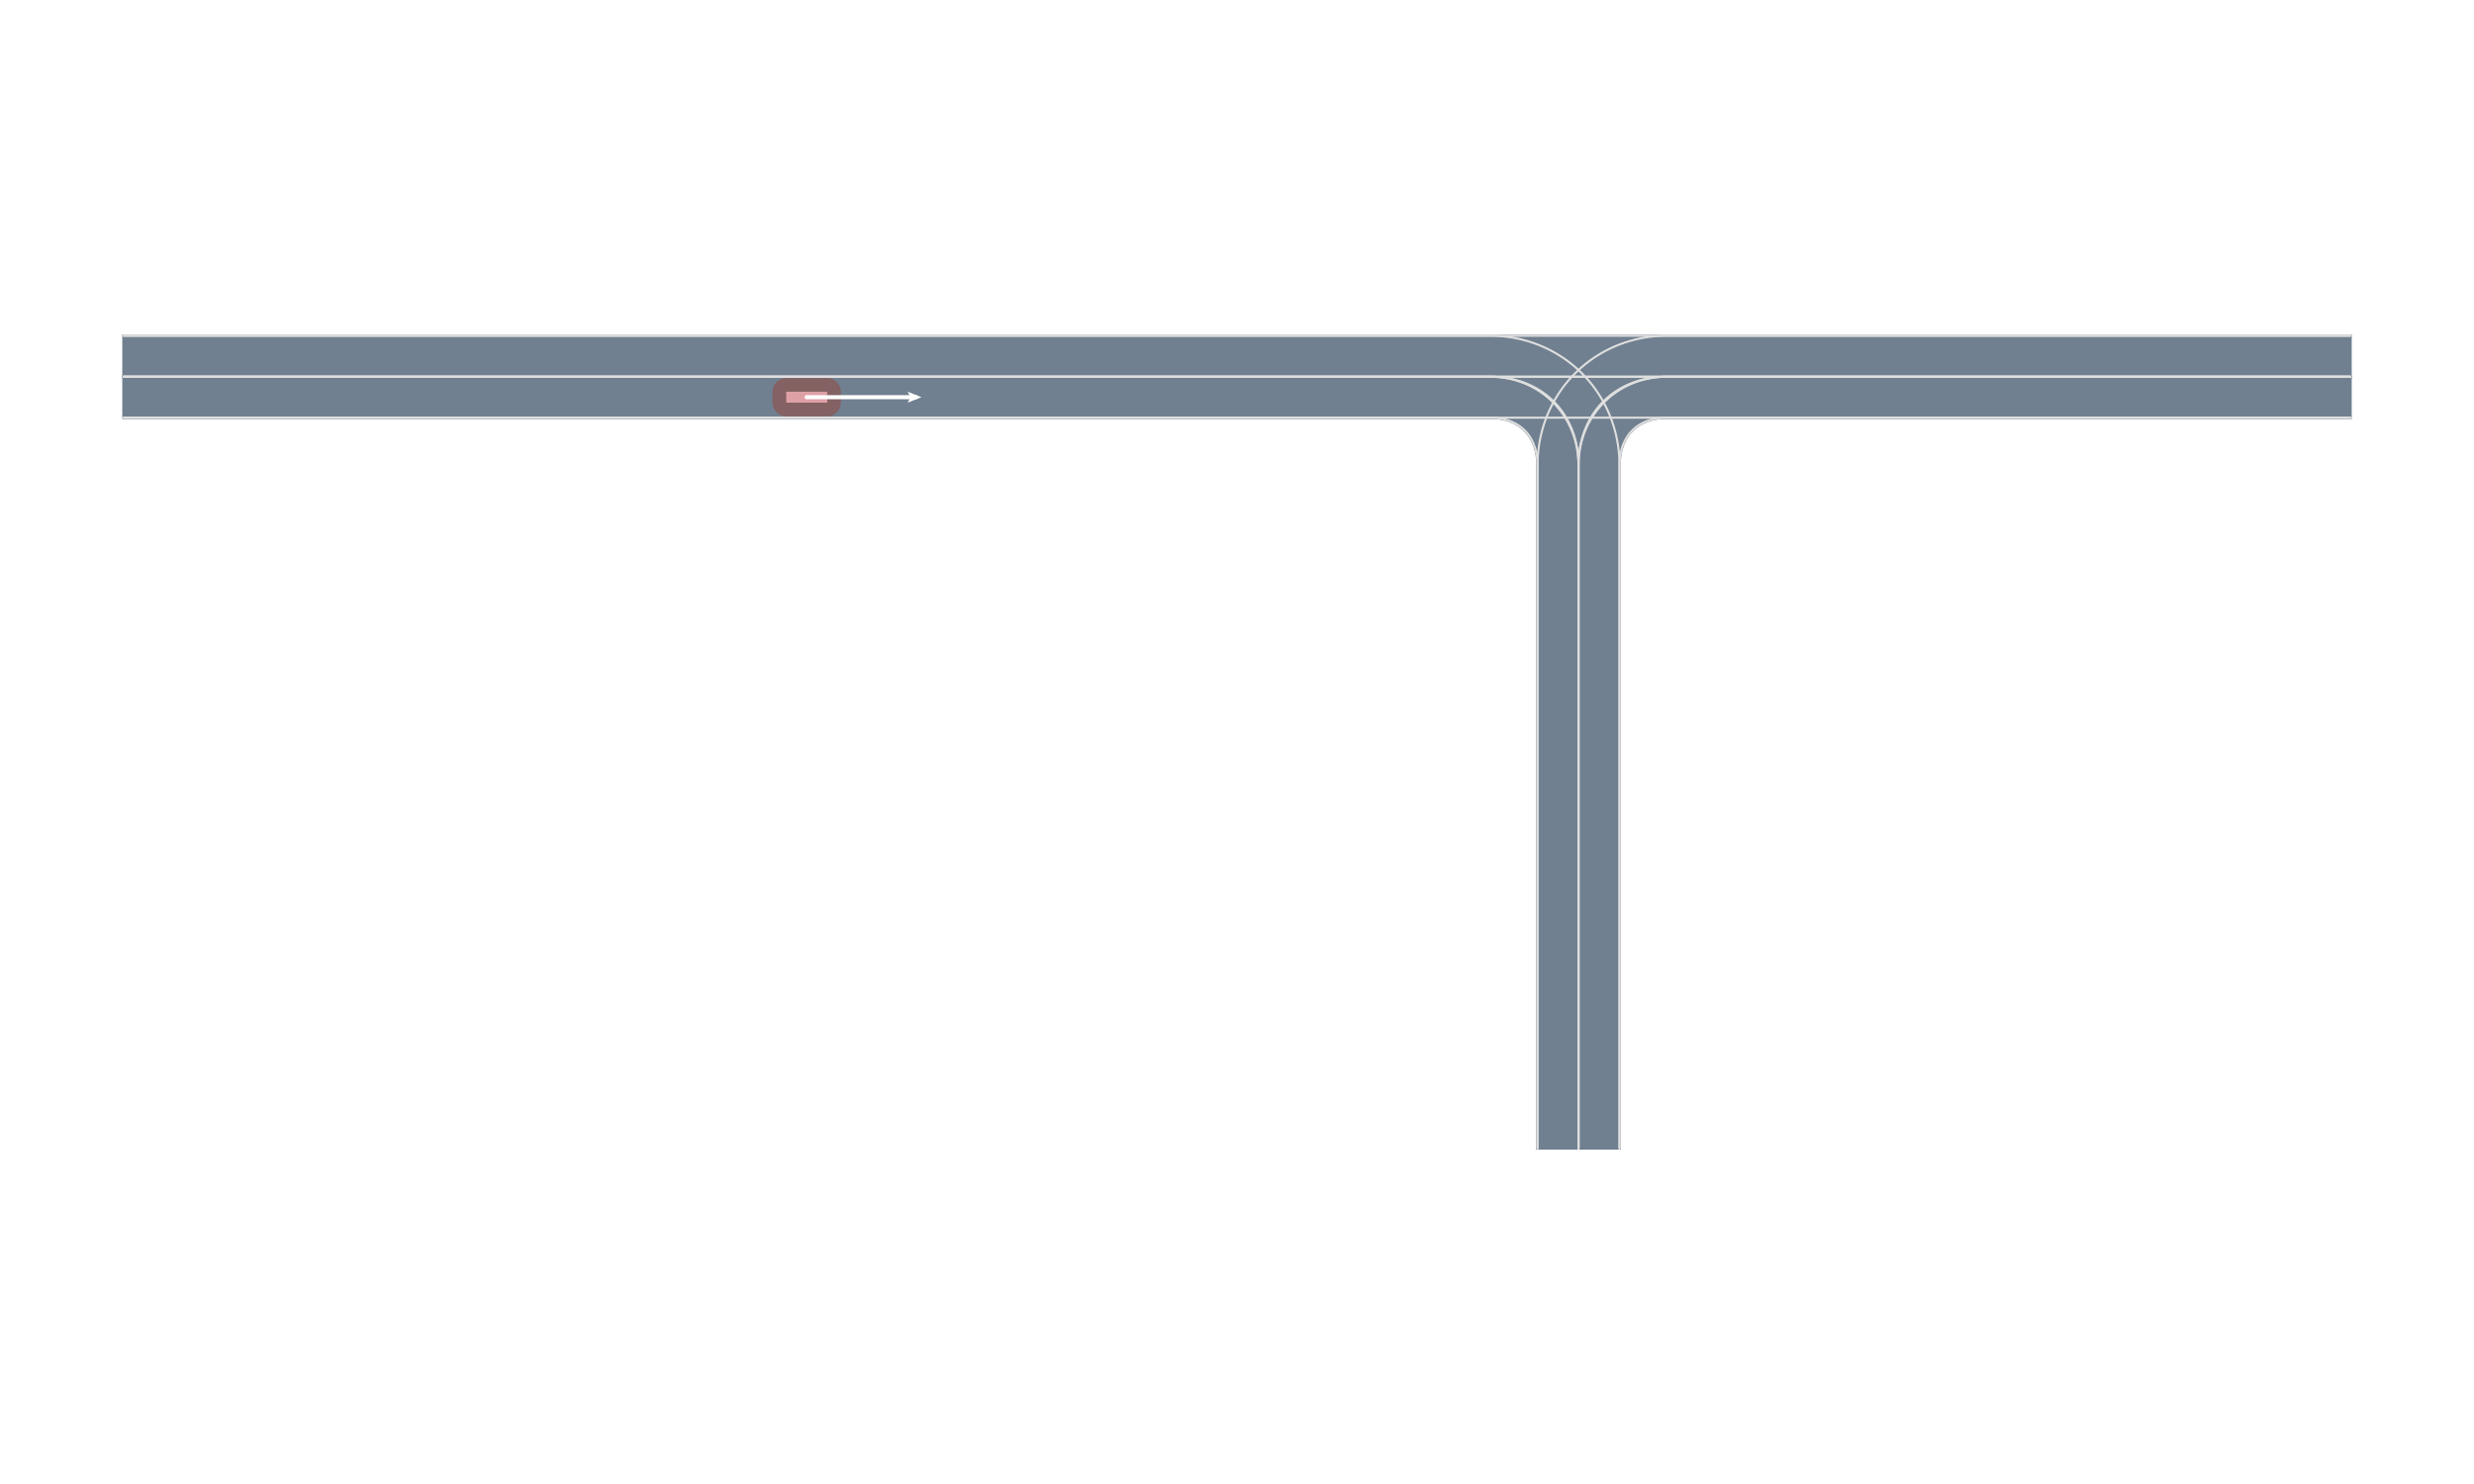
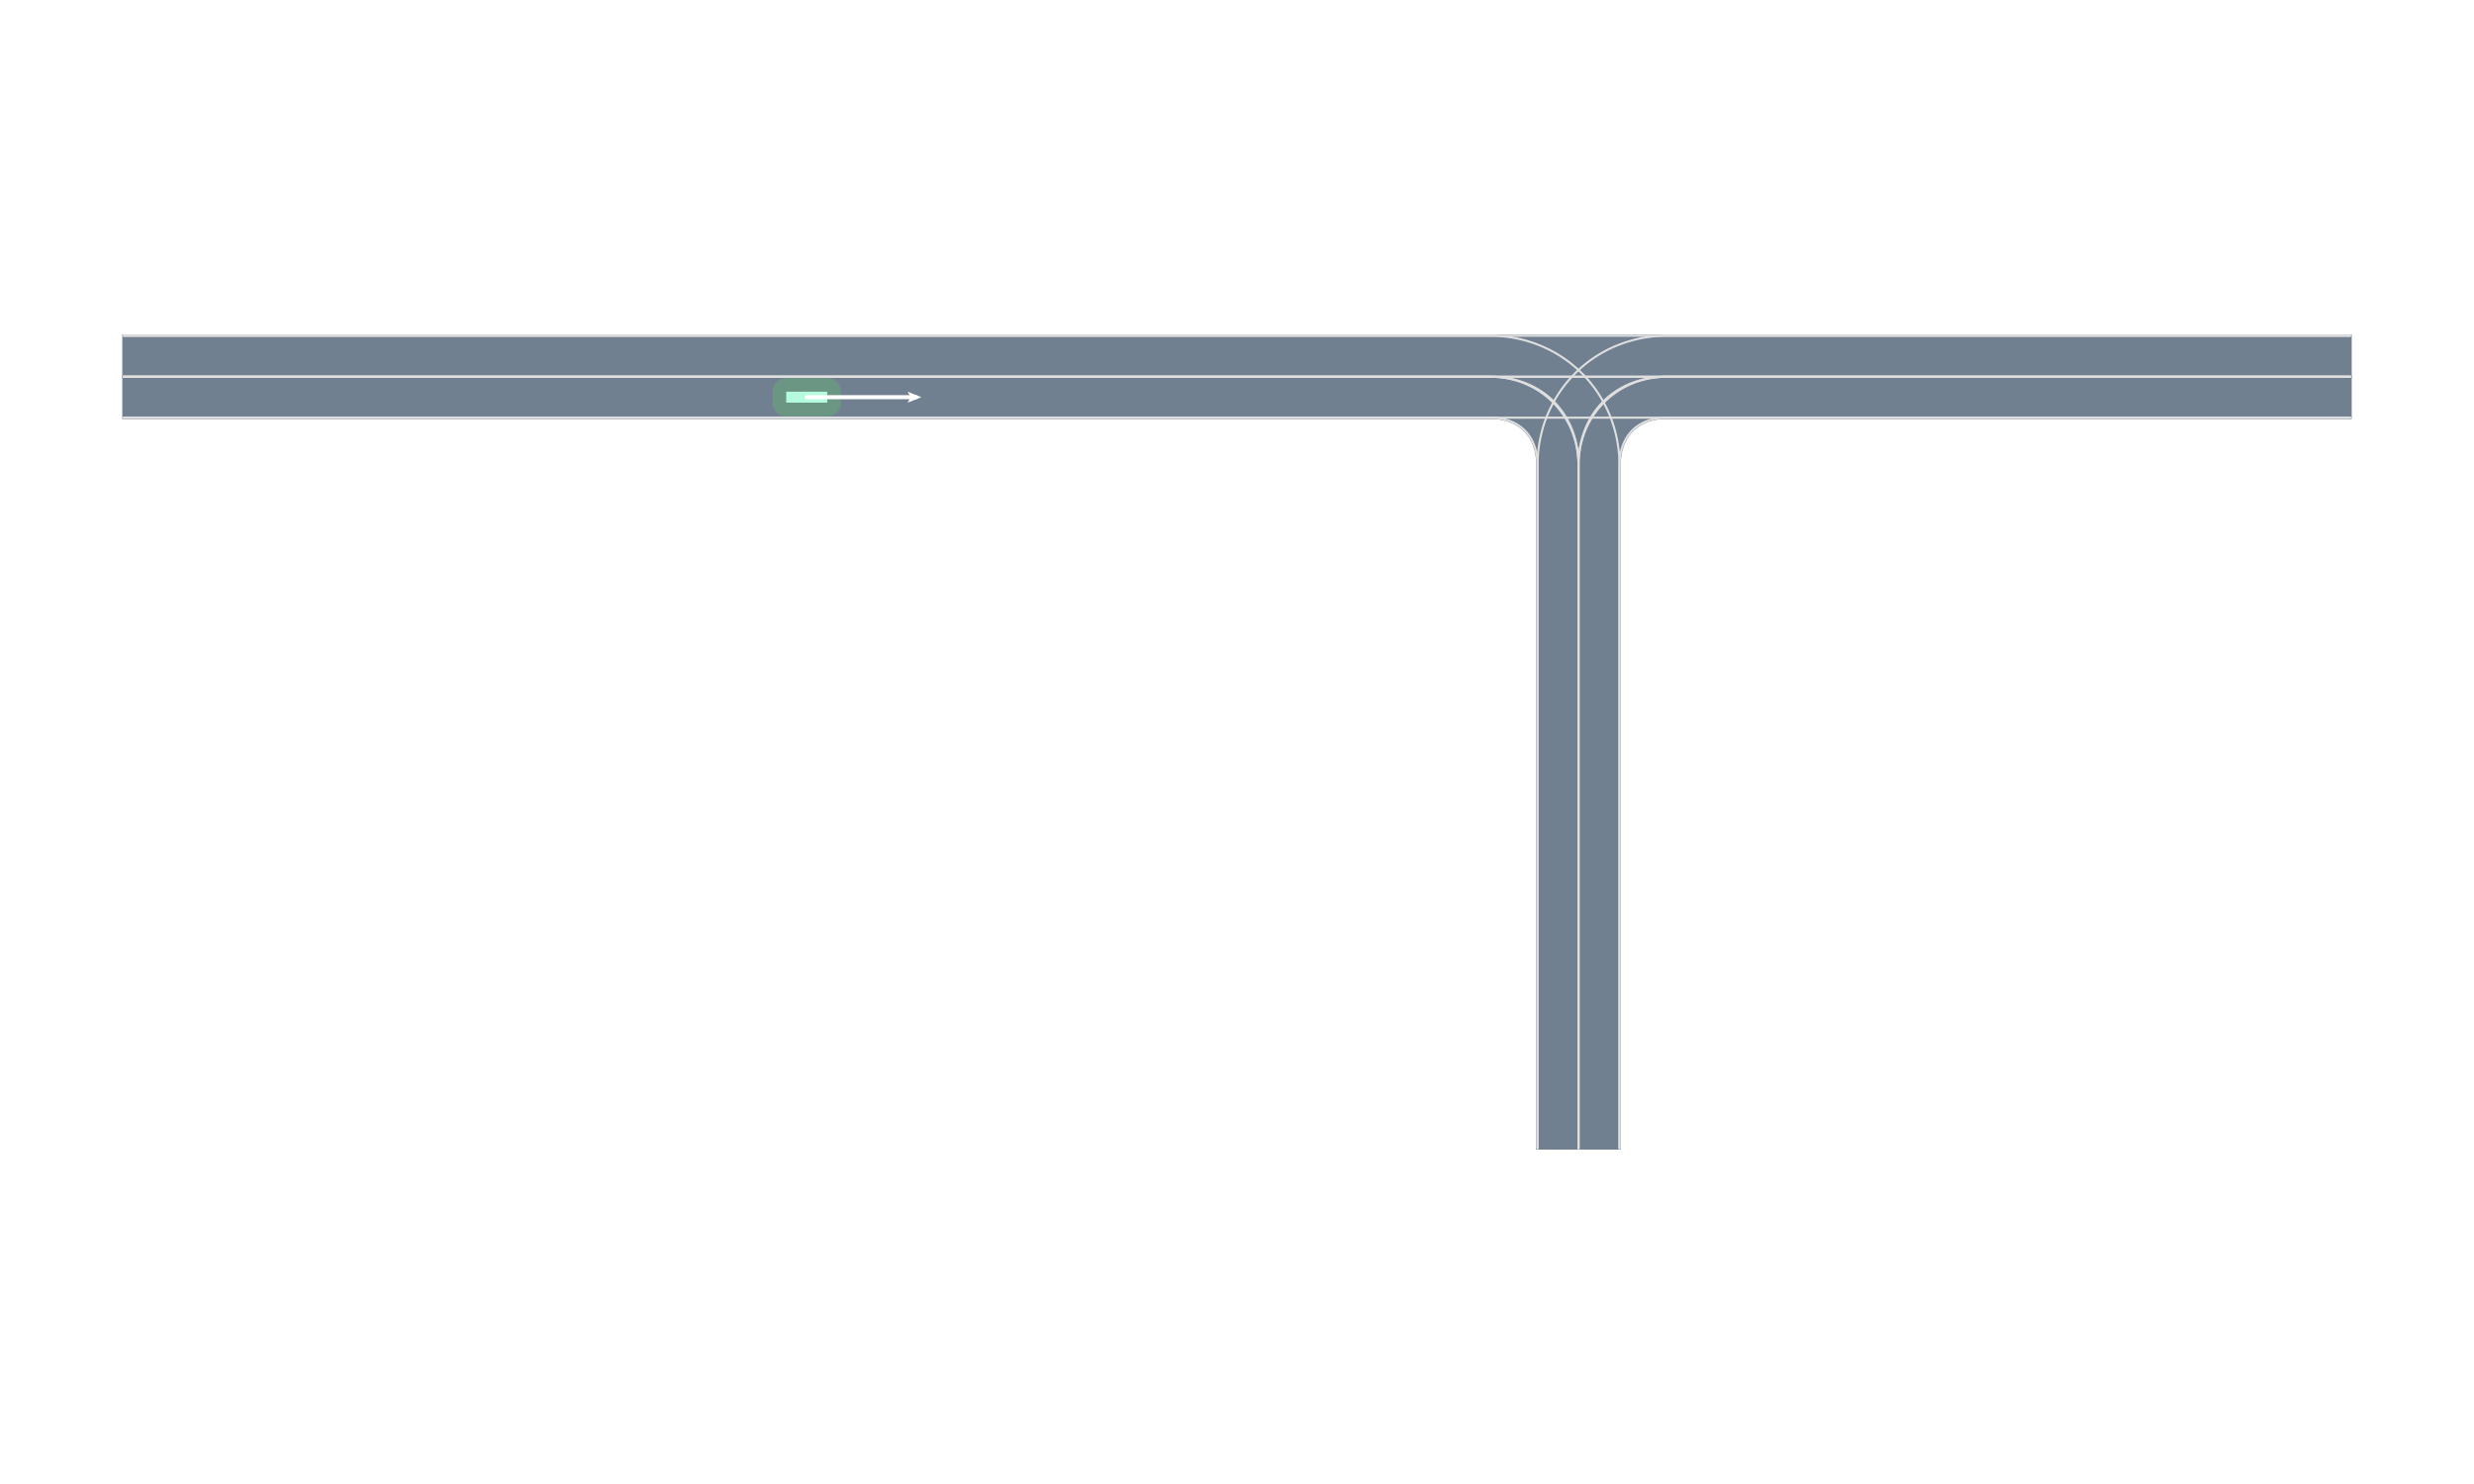
<svg xmlns="http://www.w3.org/2000/svg" width="1000pt" height="600pt" viewBox="0 0 1000 600" version="1.1">
-   <g id="surface368">
+   <g id="surface356">
    <rect x="0" y="0" width="1000" height="600" style="fill:rgb(100%,100%,100%);fill-opacity:1;stroke:none;" />
    <path style="fill-rule:nonzero;fill:rgb(43.922%,50.196%,56.471%);fill-opacity:1;stroke-width:1;stroke-linecap:butt;stroke-linejoin:miter;stroke:rgb(43.922%,50.196%,56.471%);stroke-opacity:1;stroke-miterlimit:10;" d="M 50 152.301 L 602.148 152.301 L 603.355 152.316 L 604.559 152.367 L 605.746 152.445 L 606.926 152.559 L 608.094 152.707 L 609.246 152.883 L 610.391 153.098 L 611.52 153.34 L 612.637 153.617 L 613.734 153.926 L 614.824 154.266 L 615.895 154.637 L 616.945 155.043 L 617.984 155.48 L 619.004 155.949 L 620.004 156.449 L 620.984 156.984 L 621.941 157.547 L 622.879 158.141 L 623.797 158.766 L 624.691 159.418 L 625.559 160.102 L 626.406 160.812 L 627.227 161.551 L 628.02 162.32 L 628.785 163.113 L 629.527 163.934 L 630.238 164.777 L 630.922 165.648 L 631.574 166.539 L 632.199 167.457 L 632.793 168.395 L 633.355 169.355 L 633.887 170.336 L 634.387 171.336 L 634.855 172.355 L 635.293 173.391 L 635.699 174.445 L 636.074 175.516 L 636.414 176.602 L 636.723 177.703 L 636.996 178.816 L 637.242 179.949 L 637.453 181.09 L 637.633 182.246 L 637.777 183.414 L 637.891 184.59 L 637.973 185.781 L 638.02 186.98 L 638.035 188.191 L 638.035 464.266 L 621.473 464.266 L 621.473 188.191 L 621.461 187.426 L 621.434 186.68 L 621.383 185.949 L 621.312 185.234 L 621.227 184.539 L 621.121 183.859 L 621 183.199 L 620.859 182.555 L 620.703 181.926 L 620.535 181.316 L 620.348 180.723 L 620.145 180.145 L 619.93 179.582 L 619.699 179.039 L 619.457 178.508 L 619.199 177.996 L 618.93 177.496 L 618.645 177.016 L 618.352 176.547 L 618.043 176.094 L 617.719 175.652 L 617.387 175.227 L 617.039 174.816 L 616.68 174.418 L 616.305 174.031 L 615.922 173.66 L 615.523 173.301 L 615.109 172.953 L 614.684 172.617 L 614.246 172.297 L 613.789 171.988 L 613.324 171.691 L 612.84 171.406 L 612.34 171.137 L 611.828 170.879 L 611.301 170.637 L 610.754 170.406 L 610.191 170.191 L 609.617 169.988 L 609.023 169.805 L 608.41 169.633 L 607.785 169.477 L 607.141 169.34 L 606.477 169.215 L 605.797 169.109 L 605.102 169.023 L 604.391 168.957 L 603.66 168.906 L 602.91 168.875 L 602.148 168.863 L 50 168.863 Z M 50 152.301 " />
    <path style="fill-rule:nonzero;fill:rgb(43.922%,50.196%,56.471%);fill-opacity:1;stroke-width:1;stroke-linecap:butt;stroke-linejoin:miter;stroke:rgb(43.922%,50.196%,56.471%);stroke-opacity:1;stroke-miterlimit:10;" d="M 50 152.301 L 950 152.301 L 950 168.863 L 50 168.863 Z M 50 152.301 " />
    <path style="fill-rule:nonzero;fill:rgb(43.922%,50.196%,56.471%);fill-opacity:1;stroke-width:1;stroke-linecap:butt;stroke-linejoin:miter;stroke:rgb(43.922%,50.196%,56.471%);stroke-opacity:1;stroke-miterlimit:10;" d="M 950 152.301 L 50 152.301 L 50 135.734 L 950 135.734 Z M 950 152.301 " />
    <path style="fill-rule:nonzero;fill:rgb(43.922%,50.196%,56.471%);fill-opacity:1;stroke-width:1;stroke-linecap:butt;stroke-linejoin:miter;stroke:rgb(43.922%,50.196%,56.471%);stroke-opacity:1;stroke-miterlimit:10;" d="M 950 152.301 L 673.926 152.301 L 672.699 152.32 L 671.488 152.375 L 670.293 152.469 L 669.109 152.602 L 667.945 152.766 L 666.793 152.965 L 665.656 153.199 L 664.539 153.469 L 663.438 153.77 L 662.352 154.105 L 661.285 154.469 L 660.234 154.867 L 659.199 155.293 L 658.188 155.754 L 657.191 156.242 L 656.215 156.758 L 655.262 157.305 L 654.324 157.879 L 653.41 158.48 L 652.516 159.109 L 651.645 159.766 L 650.793 160.445 L 649.965 161.152 L 649.16 161.887 L 648.379 162.645 L 647.621 163.426 L 646.891 164.23 L 646.184 165.059 L 645.5 165.906 L 644.844 166.781 L 644.215 167.672 L 643.613 168.59 L 643.039 169.523 L 642.496 170.48 L 641.977 171.457 L 641.488 172.449 L 641.031 173.465 L 640.602 174.496 L 640.207 175.547 L 639.84 176.613 L 639.508 177.699 L 639.203 178.801 L 638.938 179.922 L 638.703 181.055 L 638.5 182.207 L 638.336 183.375 L 638.207 184.555 L 638.113 185.754 L 638.055 186.965 L 638.035 188.191 L 638.035 464.266 L 621.473 464.266 L 621.473 188.191 L 621.5 186.449 L 621.582 184.719 L 621.715 183.004 L 621.902 181.305 L 622.141 179.625 L 622.43 177.961 L 622.77 176.312 L 623.16 174.688 L 623.598 173.078 L 624.086 171.496 L 624.621 169.934 L 625.203 168.395 L 625.832 166.879 L 626.504 165.391 L 627.223 163.926 L 627.984 162.492 L 628.789 161.082 L 629.633 159.703 L 630.52 158.355 L 631.449 157.035 L 632.418 155.75 L 633.422 154.492 L 634.469 153.273 L 635.547 152.082 L 636.668 150.93 L 637.82 149.812 L 639.008 148.73 L 640.23 147.688 L 641.484 146.68 L 642.773 145.715 L 644.09 144.785 L 645.441 143.898 L 646.82 143.051 L 648.227 142.246 L 649.664 141.484 L 651.125 140.77 L 652.617 140.094 L 654.129 139.469 L 655.668 138.887 L 657.23 138.352 L 658.816 137.863 L 660.422 137.422 L 662.051 137.035 L 663.695 136.691 L 665.359 136.402 L 667.043 136.164 L 668.742 135.977 L 670.457 135.844 L 672.184 135.762 L 673.926 135.734 L 950 135.734 Z M 950 152.301 " />
    <path style="fill-rule:nonzero;fill:rgb(43.922%,50.196%,56.471%);fill-opacity:1;stroke-width:1;stroke-linecap:butt;stroke-linejoin:miter;stroke:rgb(43.922%,50.196%,56.471%);stroke-opacity:1;stroke-miterlimit:10;" d="M 638.035 464.266 L 638.035 188.191 L 638.055 186.98 L 638.102 185.781 L 638.184 184.59 L 638.297 183.414 L 638.441 182.246 L 638.621 181.09 L 638.832 179.949 L 639.074 178.816 L 639.352 177.703 L 639.66 176.602 L 640 175.516 L 640.375 174.445 L 640.781 173.391 L 641.219 172.355 L 641.688 171.336 L 642.188 170.336 L 642.719 169.355 L 643.281 168.395 L 643.875 167.457 L 644.5 166.539 L 645.152 165.648 L 645.836 164.777 L 646.547 163.934 L 647.289 163.113 L 648.055 162.32 L 648.848 161.551 L 649.668 160.812 L 650.512 160.102 L 651.383 159.418 L 652.277 158.766 L 653.191 158.141 L 654.133 157.547 L 655.09 156.984 L 656.07 156.449 L 657.07 155.949 L 658.09 155.48 L 659.125 155.043 L 660.18 154.637 L 661.25 154.266 L 662.336 153.926 L 663.438 153.617 L 664.555 153.34 L 665.684 153.098 L 666.828 152.883 L 667.98 152.707 L 669.148 152.559 L 670.328 152.445 L 671.516 152.367 L 672.715 152.316 L 673.926 152.301 L 950 152.301 L 950 168.863 L 673.926 168.863 L 673.16 168.875 L 672.414 168.906 L 671.684 168.957 L 670.973 169.023 L 670.273 169.109 L 669.598 169.215 L 668.934 169.34 L 668.289 169.477 L 667.664 169.633 L 667.051 169.805 L 666.457 169.988 L 665.879 170.191 L 665.32 170.406 L 664.773 170.637 L 664.246 170.879 L 663.73 171.137 L 663.234 171.406 L 662.75 171.691 L 662.281 171.988 L 661.828 172.297 L 661.391 172.617 L 660.965 172.953 L 660.551 173.301 L 660.152 173.66 L 659.766 174.031 L 659.395 174.418 L 659.035 174.816 L 658.688 175.227 L 658.355 175.652 L 658.031 176.094 L 657.723 176.547 L 657.426 177.016 L 657.145 177.496 L 656.875 177.996 L 656.617 178.508 L 656.371 179.039 L 656.145 179.582 L 655.926 180.145 L 655.727 180.723 L 655.539 181.316 L 655.367 181.926 L 655.215 182.555 L 655.074 183.199 L 654.953 183.859 L 654.848 184.539 L 654.762 185.234 L 654.691 185.949 L 654.641 186.68 L 654.613 187.426 L 654.602 188.191 L 654.602 464.266 Z M 638.035 464.266 " />
    <path style="fill-rule:nonzero;fill:rgb(43.922%,50.196%,56.471%);fill-opacity:1;stroke-width:1;stroke-linecap:butt;stroke-linejoin:miter;stroke:rgb(43.922%,50.196%,56.471%);stroke-opacity:1;stroke-miterlimit:10;" d="M 638.035 464.266 L 638.035 188.191 L 638.02 186.965 L 637.961 185.754 L 637.867 184.555 L 637.738 183.375 L 637.57 182.207 L 637.371 181.055 L 637.137 179.922 L 636.867 178.801 L 636.566 177.699 L 636.234 176.613 L 635.867 175.547 L 635.473 174.496 L 635.043 173.465 L 634.586 172.449 L 634.098 171.457 L 633.578 170.48 L 633.031 169.523 L 632.461 168.59 L 631.855 167.672 L 631.227 166.781 L 630.574 165.906 L 629.891 165.059 L 629.184 164.23 L 628.453 163.426 L 627.695 162.645 L 626.914 161.887 L 626.109 161.152 L 625.281 160.445 L 624.43 159.766 L 623.559 159.109 L 622.664 158.48 L 621.75 157.879 L 620.812 157.305 L 619.855 156.758 L 618.883 156.242 L 617.887 155.754 L 616.871 155.293 L 615.84 154.867 L 614.789 154.469 L 613.723 154.105 L 612.637 153.77 L 611.535 153.469 L 610.418 153.199 L 609.281 152.965 L 608.129 152.766 L 606.965 152.602 L 605.781 152.469 L 604.586 152.375 L 603.375 152.32 L 602.148 152.301 L 50 152.301 L 50 135.734 L 602.148 135.734 L 603.891 135.762 L 605.617 135.844 L 607.332 135.977 L 609.031 136.164 L 610.715 136.402 L 612.379 136.691 L 614.023 137.035 L 615.652 137.422 L 617.258 137.863 L 618.844 138.352 L 620.406 138.887 L 621.941 139.469 L 623.457 140.094 L 624.945 140.77 L 626.41 141.484 L 627.844 142.246 L 629.254 143.051 L 630.633 143.898 L 631.98 144.785 L 633.301 145.715 L 634.59 146.68 L 635.844 147.688 L 637.066 148.73 L 638.254 149.812 L 639.406 150.93 L 640.523 152.082 L 641.605 153.273 L 642.652 154.492 L 643.656 155.75 L 644.625 157.035 L 645.551 158.355 L 646.441 159.703 L 647.285 161.082 L 648.09 162.492 L 648.852 163.926 L 649.57 165.391 L 650.242 166.879 L 650.871 168.395 L 651.453 169.934 L 651.988 171.496 L 652.473 173.078 L 652.914 174.688 L 653.305 176.312 L 653.645 177.961 L 653.934 179.625 L 654.172 181.305 L 654.359 183.004 L 654.492 184.719 L 654.574 186.449 L 654.602 188.191 L 654.602 464.266 Z M 638.035 464.266 " />
    <path style="fill:none;stroke-width:0.828;stroke-linecap:round;stroke-linejoin:miter;stroke:rgb(87.451%,87.451%,87.451%);stroke-opacity:1;stroke-miterlimit:10;" d="M 50 152.301 L 602.148 152.301 L 603.355 152.316 L 604.559 152.367 L 605.746 152.445 L 606.926 152.559 L 608.094 152.707 L 609.246 152.883 L 610.391 153.098 L 611.52 153.34 L 612.637 153.617 L 613.734 153.926 L 614.824 154.266 L 615.895 154.637 L 616.945 155.043 L 617.984 155.48 L 619.004 155.949 L 620.004 156.449 L 620.984 156.984 L 621.941 157.547 L 622.879 158.141 L 623.797 158.766 L 624.691 159.418 L 625.559 160.102 L 626.406 160.812 L 627.227 161.551 L 628.02 162.32 L 628.785 163.113 L 629.527 163.934 L 630.238 164.777 L 630.922 165.648 L 631.574 166.539 L 632.199 167.457 L 632.793 168.395 L 633.355 169.355 L 633.887 170.336 L 634.387 171.336 L 634.855 172.355 L 635.293 173.391 L 635.699 174.445 L 636.074 175.516 L 636.414 176.602 L 636.723 177.703 L 636.996 178.816 L 637.242 179.949 L 637.453 181.09 L 637.633 182.246 L 637.777 183.414 L 637.891 184.59 L 637.973 185.781 L 638.02 186.98 L 638.035 188.191 L 638.035 464.266 " />
    <path style="fill:none;stroke-width:0.828;stroke-linecap:round;stroke-linejoin:miter;stroke:rgb(87.451%,87.451%,87.451%);stroke-opacity:1;stroke-miterlimit:10;" d="M 50 168.863 L 602.148 168.863 L 602.91 168.875 L 603.66 168.906 L 604.391 168.957 L 605.102 169.023 L 605.797 169.109 L 606.477 169.215 L 607.141 169.34 L 607.785 169.477 L 608.41 169.633 L 609.023 169.805 L 609.617 169.988 L 610.191 170.191 L 610.754 170.406 L 611.301 170.637 L 611.828 170.879 L 612.34 171.137 L 612.84 171.406 L 613.324 171.691 L 613.789 171.988 L 614.246 172.297 L 614.684 172.617 L 615.109 172.953 L 615.523 173.301 L 615.922 173.66 L 616.305 174.031 L 616.68 174.418 L 617.039 174.816 L 617.387 175.227 L 617.719 175.652 L 618.043 176.094 L 618.352 176.547 L 618.645 177.016 L 618.93 177.496 L 619.199 177.996 L 619.457 178.508 L 619.699 179.039 L 619.93 179.582 L 620.145 180.145 L 620.348 180.723 L 620.535 181.316 L 620.703 181.926 L 620.859 182.555 L 621 183.199 L 621.121 183.859 L 621.227 184.539 L 621.312 185.234 L 621.383 185.949 L 621.434 186.68 L 621.461 187.426 L 621.473 188.191 L 621.473 464.266 " />
    <path style="fill:none;stroke-width:0.828;stroke-linecap:round;stroke-linejoin:miter;stroke:rgb(87.451%,87.451%,87.451%);stroke-opacity:1;stroke-miterlimit:10;" d="M 50 152.301 L 950 152.301 " />
    <path style="fill:none;stroke-width:0.828;stroke-linecap:round;stroke-linejoin:miter;stroke:rgb(87.451%,87.451%,87.451%);stroke-opacity:1;stroke-miterlimit:10;" d="M 50 168.863 L 950 168.863 " />
    <path style="fill:none;stroke-width:0.828;stroke-linecap:round;stroke-linejoin:miter;stroke:rgb(87.451%,87.451%,87.451%);stroke-opacity:1;stroke-miterlimit:10;" d="M 950 152.301 L 50 152.301 " />
    <path style="fill:none;stroke-width:0.828;stroke-linecap:round;stroke-linejoin:miter;stroke:rgb(87.451%,87.451%,87.451%);stroke-opacity:1;stroke-miterlimit:10;" d="M 950 135.734 L 50 135.734 " />
    <path style="fill:none;stroke-width:0.828;stroke-linecap:round;stroke-linejoin:miter;stroke:rgb(87.451%,87.451%,87.451%);stroke-opacity:1;stroke-miterlimit:10;" d="M 950 152.301 L 673.926 152.301 L 672.699 152.32 L 671.488 152.375 L 670.293 152.469 L 669.109 152.602 L 667.945 152.766 L 666.793 152.965 L 665.656 153.199 L 664.539 153.469 L 663.438 153.77 L 662.352 154.105 L 661.285 154.469 L 660.234 154.867 L 659.199 155.293 L 658.188 155.754 L 657.191 156.242 L 656.215 156.758 L 655.262 157.305 L 654.324 157.879 L 653.41 158.48 L 652.516 159.109 L 651.645 159.766 L 650.793 160.445 L 649.965 161.152 L 649.16 161.887 L 648.379 162.645 L 647.621 163.426 L 646.891 164.23 L 646.184 165.059 L 645.5 165.906 L 644.844 166.781 L 644.215 167.672 L 643.613 168.59 L 643.039 169.523 L 642.496 170.48 L 641.977 171.457 L 641.488 172.449 L 641.031 173.465 L 640.602 174.496 L 640.207 175.547 L 639.84 176.613 L 639.508 177.699 L 639.203 178.801 L 638.938 179.922 L 638.703 181.055 L 638.5 182.207 L 638.336 183.375 L 638.207 184.555 L 638.113 185.754 L 638.055 186.965 L 638.035 188.191 L 638.035 464.266 " />
    <path style="fill:none;stroke-width:0.828;stroke-linecap:round;stroke-linejoin:miter;stroke:rgb(87.451%,87.451%,87.451%);stroke-opacity:1;stroke-miterlimit:10;" d="M 950 135.734 L 673.926 135.734 L 672.184 135.762 L 670.457 135.844 L 668.742 135.977 L 667.043 136.164 L 665.359 136.402 L 663.695 136.691 L 662.051 137.035 L 660.422 137.422 L 658.816 137.863 L 657.23 138.352 L 655.668 138.887 L 654.129 139.469 L 652.617 140.094 L 651.125 140.77 L 649.664 141.484 L 648.227 142.246 L 646.82 143.051 L 645.441 143.898 L 644.09 144.785 L 642.773 145.715 L 641.484 146.68 L 640.23 147.688 L 639.008 148.73 L 637.82 149.812 L 636.668 150.93 L 635.547 152.082 L 634.469 153.273 L 633.422 154.492 L 632.418 155.75 L 631.449 157.035 L 630.52 158.355 L 629.633 159.703 L 628.789 161.082 L 627.984 162.492 L 627.223 163.926 L 626.504 165.391 L 625.832 166.879 L 625.203 168.395 L 624.621 169.934 L 624.086 171.496 L 623.598 173.078 L 623.16 174.688 L 622.77 176.312 L 622.43 177.961 L 622.141 179.625 L 621.902 181.305 L 621.715 183.004 L 621.582 184.719 L 621.5 186.449 L 621.473 188.191 L 621.473 464.266 " />
    <path style="fill:none;stroke-width:0.828;stroke-linecap:round;stroke-linejoin:miter;stroke:rgb(87.451%,87.451%,87.451%);stroke-opacity:1;stroke-miterlimit:10;" d="M 638.035 464.266 L 638.035 188.191 L 638.055 186.98 L 638.102 185.781 L 638.184 184.59 L 638.297 183.414 L 638.441 182.246 L 638.621 181.09 L 638.832 179.949 L 639.074 178.816 L 639.352 177.703 L 639.66 176.602 L 640 175.516 L 640.375 174.445 L 640.781 173.391 L 641.219 172.355 L 641.688 171.336 L 642.188 170.336 L 642.719 169.355 L 643.281 168.395 L 643.875 167.457 L 644.5 166.539 L 645.152 165.648 L 645.836 164.777 L 646.547 163.934 L 647.289 163.113 L 648.055 162.32 L 648.848 161.551 L 649.668 160.812 L 650.512 160.102 L 651.383 159.418 L 652.277 158.766 L 653.191 158.141 L 654.133 157.547 L 655.09 156.984 L 656.07 156.449 L 657.07 155.949 L 658.09 155.48 L 659.125 155.043 L 660.18 154.637 L 661.25 154.266 L 662.336 153.926 L 663.438 153.617 L 664.555 153.34 L 665.684 153.098 L 666.828 152.883 L 667.98 152.707 L 669.148 152.559 L 670.328 152.445 L 671.516 152.367 L 672.715 152.316 L 673.926 152.301 L 950 152.301 " />
    <path style="fill:none;stroke-width:0.828;stroke-linecap:round;stroke-linejoin:miter;stroke:rgb(87.451%,87.451%,87.451%);stroke-opacity:1;stroke-miterlimit:10;" d="M 654.602 464.266 L 654.602 188.191 L 654.613 187.426 L 654.641 186.68 L 654.691 185.949 L 654.762 185.234 L 654.848 184.539 L 654.953 183.859 L 655.074 183.199 L 655.215 182.555 L 655.367 181.926 L 655.539 181.316 L 655.727 180.723 L 655.926 180.145 L 656.145 179.582 L 656.371 179.039 L 656.617 178.508 L 656.875 177.996 L 657.145 177.496 L 657.426 177.016 L 657.723 176.547 L 658.031 176.094 L 658.355 175.652 L 658.688 175.227 L 659.035 174.816 L 659.395 174.418 L 659.766 174.031 L 660.152 173.66 L 660.551 173.301 L 660.965 172.953 L 661.391 172.617 L 661.828 172.297 L 662.281 171.988 L 662.75 171.691 L 663.234 171.406 L 663.73 171.137 L 664.246 170.879 L 664.773 170.637 L 665.32 170.406 L 665.879 170.191 L 666.457 169.988 L 667.051 169.805 L 667.664 169.633 L 668.289 169.477 L 668.934 169.34 L 669.598 169.215 L 670.273 169.109 L 670.973 169.023 L 671.684 168.957 L 672.414 168.906 L 673.16 168.875 L 673.926 168.863 L 950 168.863 " />
    <path style="fill:none;stroke-width:0.828;stroke-linecap:round;stroke-linejoin:miter;stroke:rgb(87.451%,87.451%,87.451%);stroke-opacity:1;stroke-miterlimit:10;" d="M 638.035 464.266 L 638.035 188.191 L 638.02 186.965 L 637.961 185.754 L 637.867 184.555 L 637.738 183.375 L 637.57 182.207 L 637.371 181.055 L 637.137 179.922 L 636.867 178.801 L 636.566 177.699 L 636.234 176.613 L 635.867 175.547 L 635.473 174.496 L 635.043 173.465 L 634.586 172.449 L 634.098 171.457 L 633.578 170.48 L 633.031 169.523 L 632.461 168.59 L 631.855 167.672 L 631.227 166.781 L 630.574 165.906 L 629.891 165.059 L 629.184 164.23 L 628.453 163.426 L 627.695 162.645 L 626.914 161.887 L 626.109 161.152 L 625.281 160.445 L 624.43 159.766 L 623.559 159.109 L 622.664 158.48 L 621.75 157.879 L 620.812 157.305 L 619.855 156.758 L 618.883 156.242 L 617.887 155.754 L 616.871 155.293 L 615.84 154.867 L 614.789 154.469 L 613.723 154.105 L 612.637 153.77 L 611.535 153.469 L 610.418 153.199 L 609.281 152.965 L 608.129 152.766 L 606.965 152.602 L 605.781 152.469 L 604.586 152.375 L 603.375 152.32 L 602.148 152.301 L 50 152.301 " />
    <path style="fill:none;stroke-width:0.828;stroke-linecap:round;stroke-linejoin:miter;stroke:rgb(87.451%,87.451%,87.451%);stroke-opacity:1;stroke-miterlimit:10;" d="M 654.602 464.266 L 654.602 188.191 L 654.574 186.449 L 654.492 184.719 L 654.359 183.004 L 654.172 181.305 L 653.934 179.625 L 653.645 177.961 L 653.305 176.312 L 652.914 174.688 L 652.473 173.078 L 651.988 171.496 L 651.453 169.934 L 650.871 168.395 L 650.242 166.879 L 649.57 165.391 L 648.852 163.926 L 648.09 162.492 L 647.285 161.082 L 646.441 159.703 L 645.551 158.355 L 644.625 157.035 L 643.656 155.75 L 642.652 154.492 L 641.605 153.273 L 640.523 152.082 L 639.406 150.93 L 638.254 149.812 L 637.066 148.73 L 635.844 147.688 L 634.59 146.68 L 633.301 145.715 L 631.98 144.785 L 630.633 143.898 L 629.254 143.051 L 627.844 142.246 L 626.41 141.484 L 624.945 140.77 L 623.457 140.094 L 621.941 139.469 L 620.406 138.887 L 618.844 138.352 L 617.258 137.863 L 615.652 137.422 L 614.023 137.035 L 612.379 136.691 L 610.715 136.402 L 609.031 136.164 L 607.332 135.977 L 605.617 135.844 L 603.891 135.762 L 602.148 135.734 L 50 135.734 " />
-     <path style="fill-rule:nonzero;fill:rgb(86.549%,63.216%,64.863%);fill-opacity:1;stroke-width:5.521;stroke-linecap:butt;stroke-linejoin:miter;stroke:rgb(51.929%,37.929%,38.918%);stroke-opacity:1;stroke-miterlimit:10;" d="M 334.355 165.551 C 335.879 165.551 337.117 164.316 337.117 162.793 L 337.117 158.375 C 337.117 156.848 335.879 155.613 334.355 155.613 L 317.793 155.613 C 316.266 155.613 315.031 156.848 315.031 158.375 L 315.031 162.793 C 315.031 164.316 316.266 165.551 317.793 165.551 Z M 334.355 165.551 " />
+     <path style="fill-rule:nonzero;fill:rgb(70.627%,98.078%,86.549%);fill-opacity:1;stroke-width:5.521;stroke-linecap:butt;stroke-linejoin:miter;stroke:rgb(42.376%,58.847%,51.929%);stroke-opacity:1;stroke-miterlimit:10;" d="M 334.355 165.551 C 335.879 165.551 337.117 164.316 337.117 162.793 L 337.117 158.375 C 337.117 156.848 335.879 155.613 334.355 155.613 L 317.793 155.613 C 316.266 155.613 315.031 156.848 315.031 158.375 L 315.031 162.793 C 315.031 164.316 316.266 165.551 317.793 165.551 Z M 334.355 165.551 " />
    <path style="fill:none;stroke-width:1.656;stroke-linecap:round;stroke-linejoin:miter;stroke:rgb(100%,100%,100%);stroke-opacity:1;stroke-miterlimit:10;" d="M 326.074 160.582 L 370.246 160.582 " />
    <path style=" stroke:none;fill-rule:nonzero;fill:rgb(100%,100%,100%);fill-opacity:1;" d="M 372.453 160.582 L 366.875 158.375 L 368.035 160.582 L 366.875 162.793 Z M 372.453 160.582 " />
  </g>
</svg>
